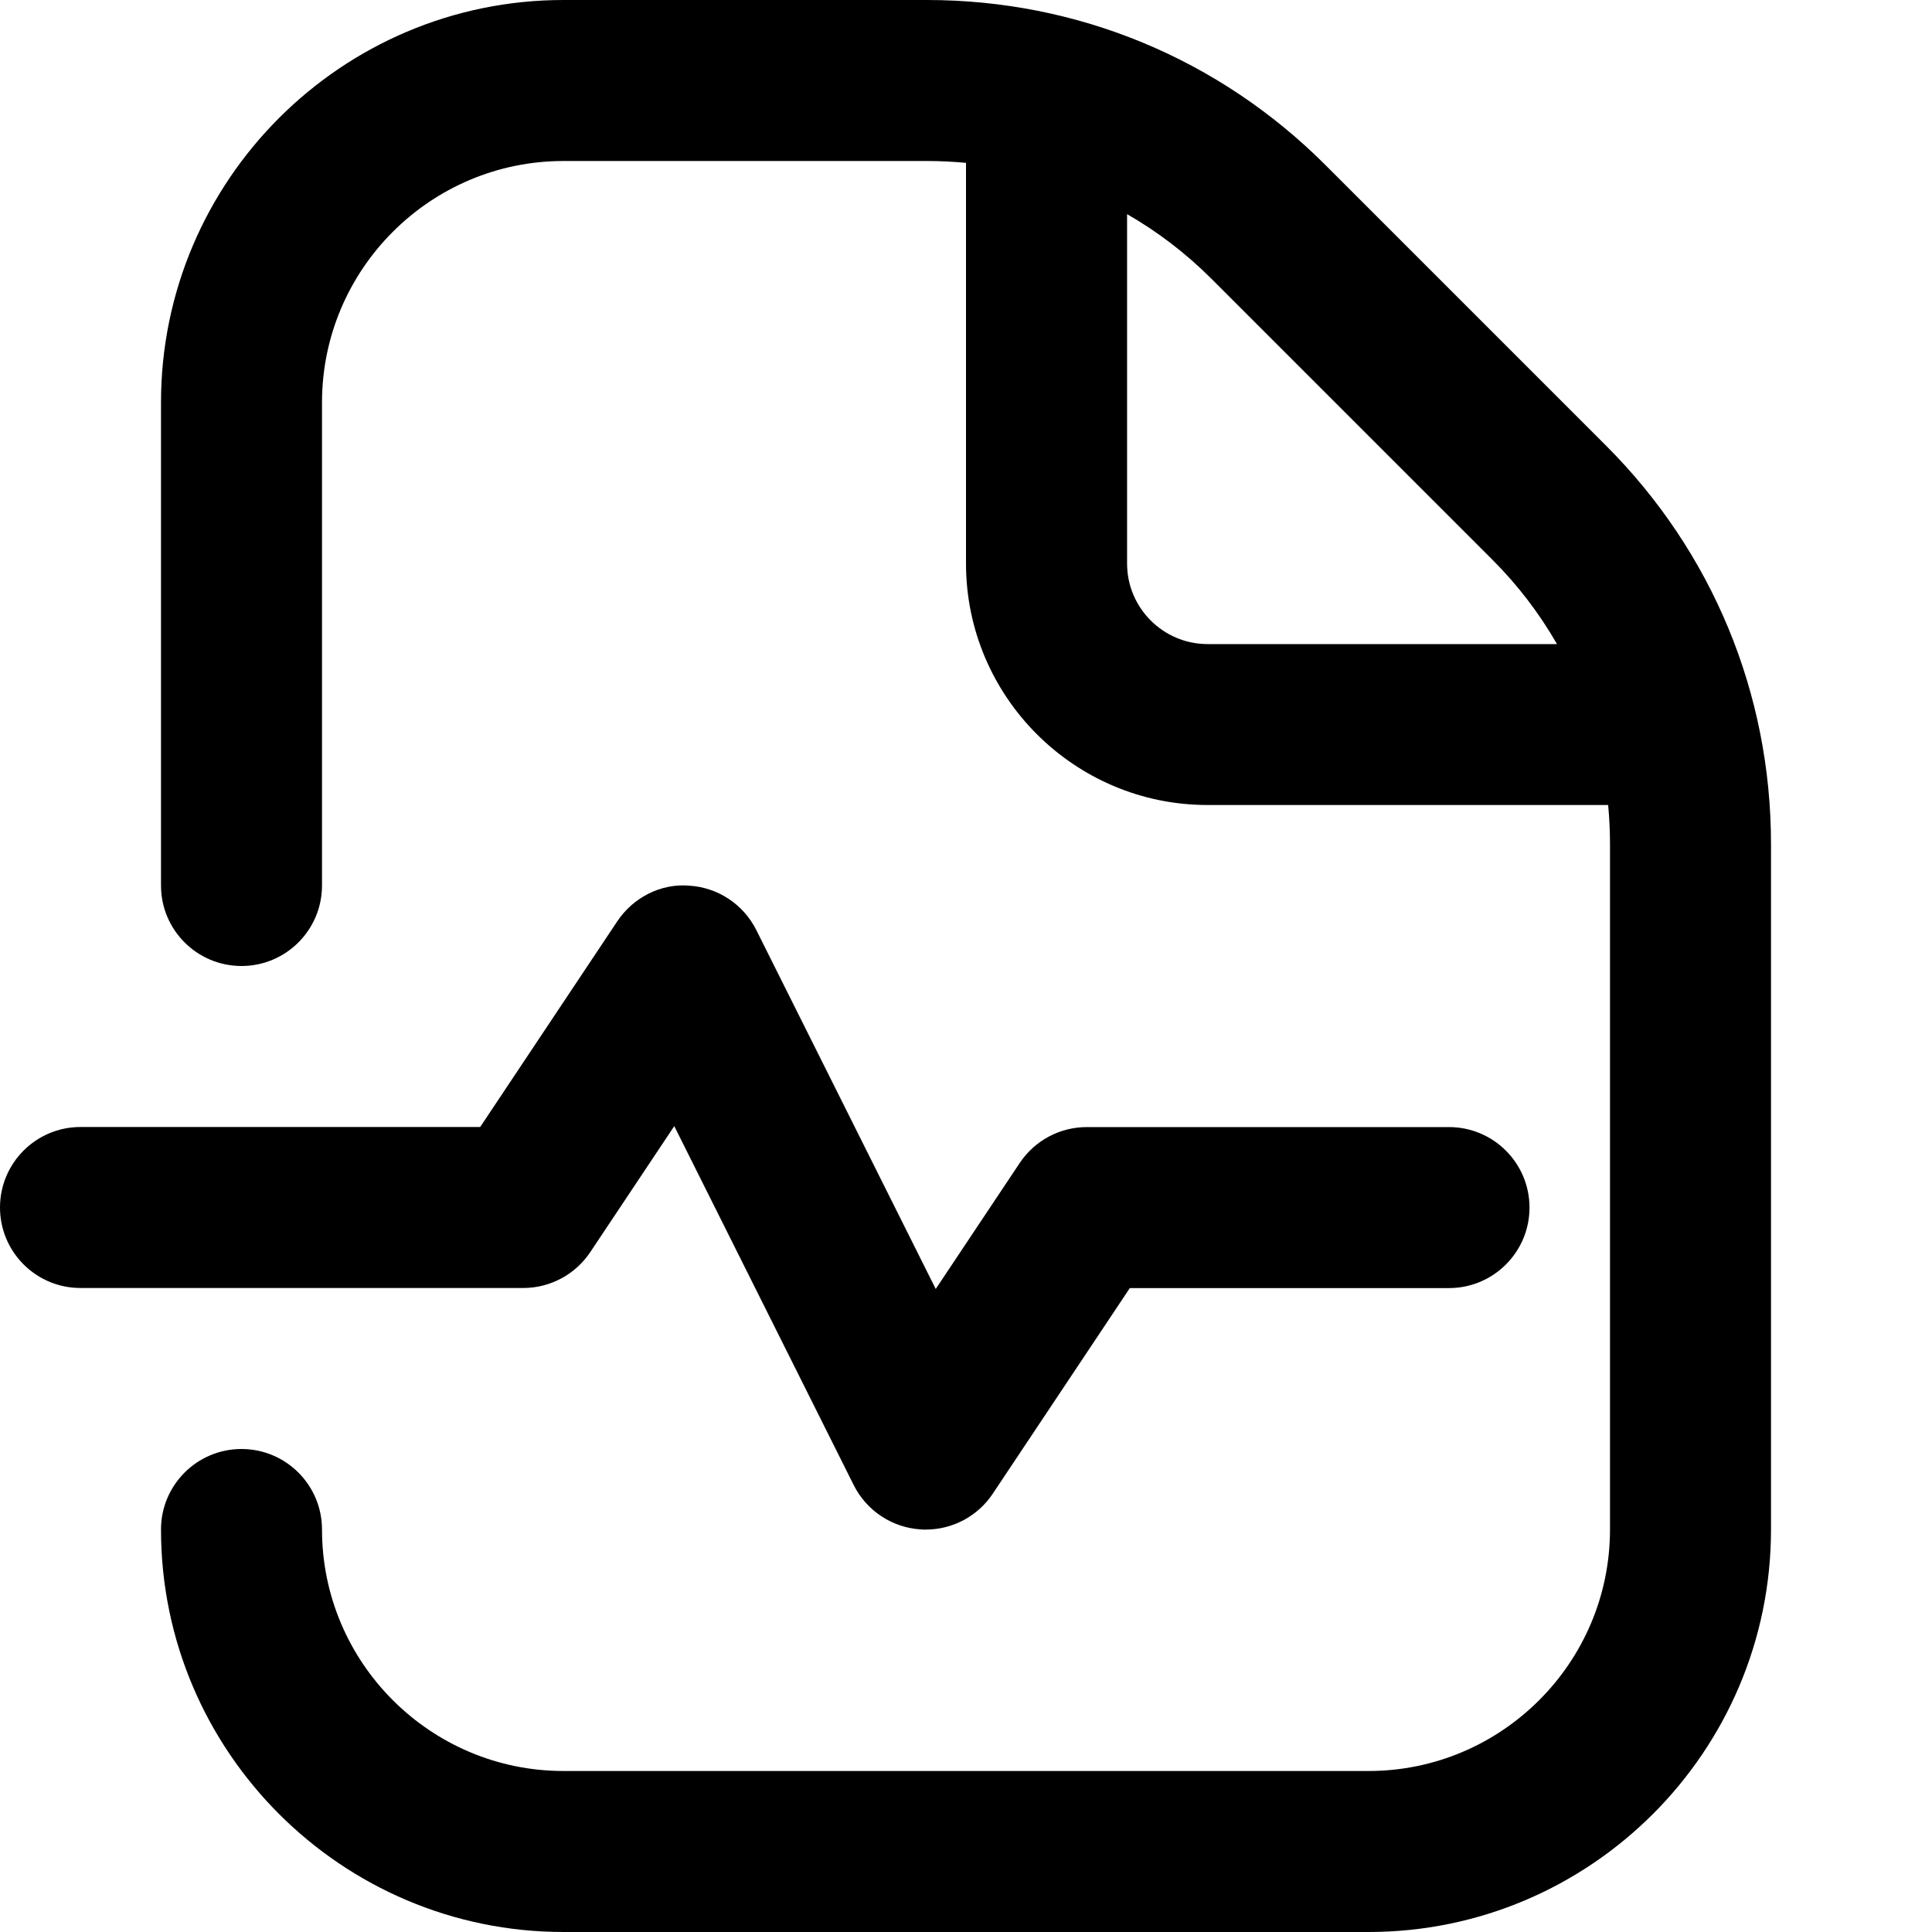
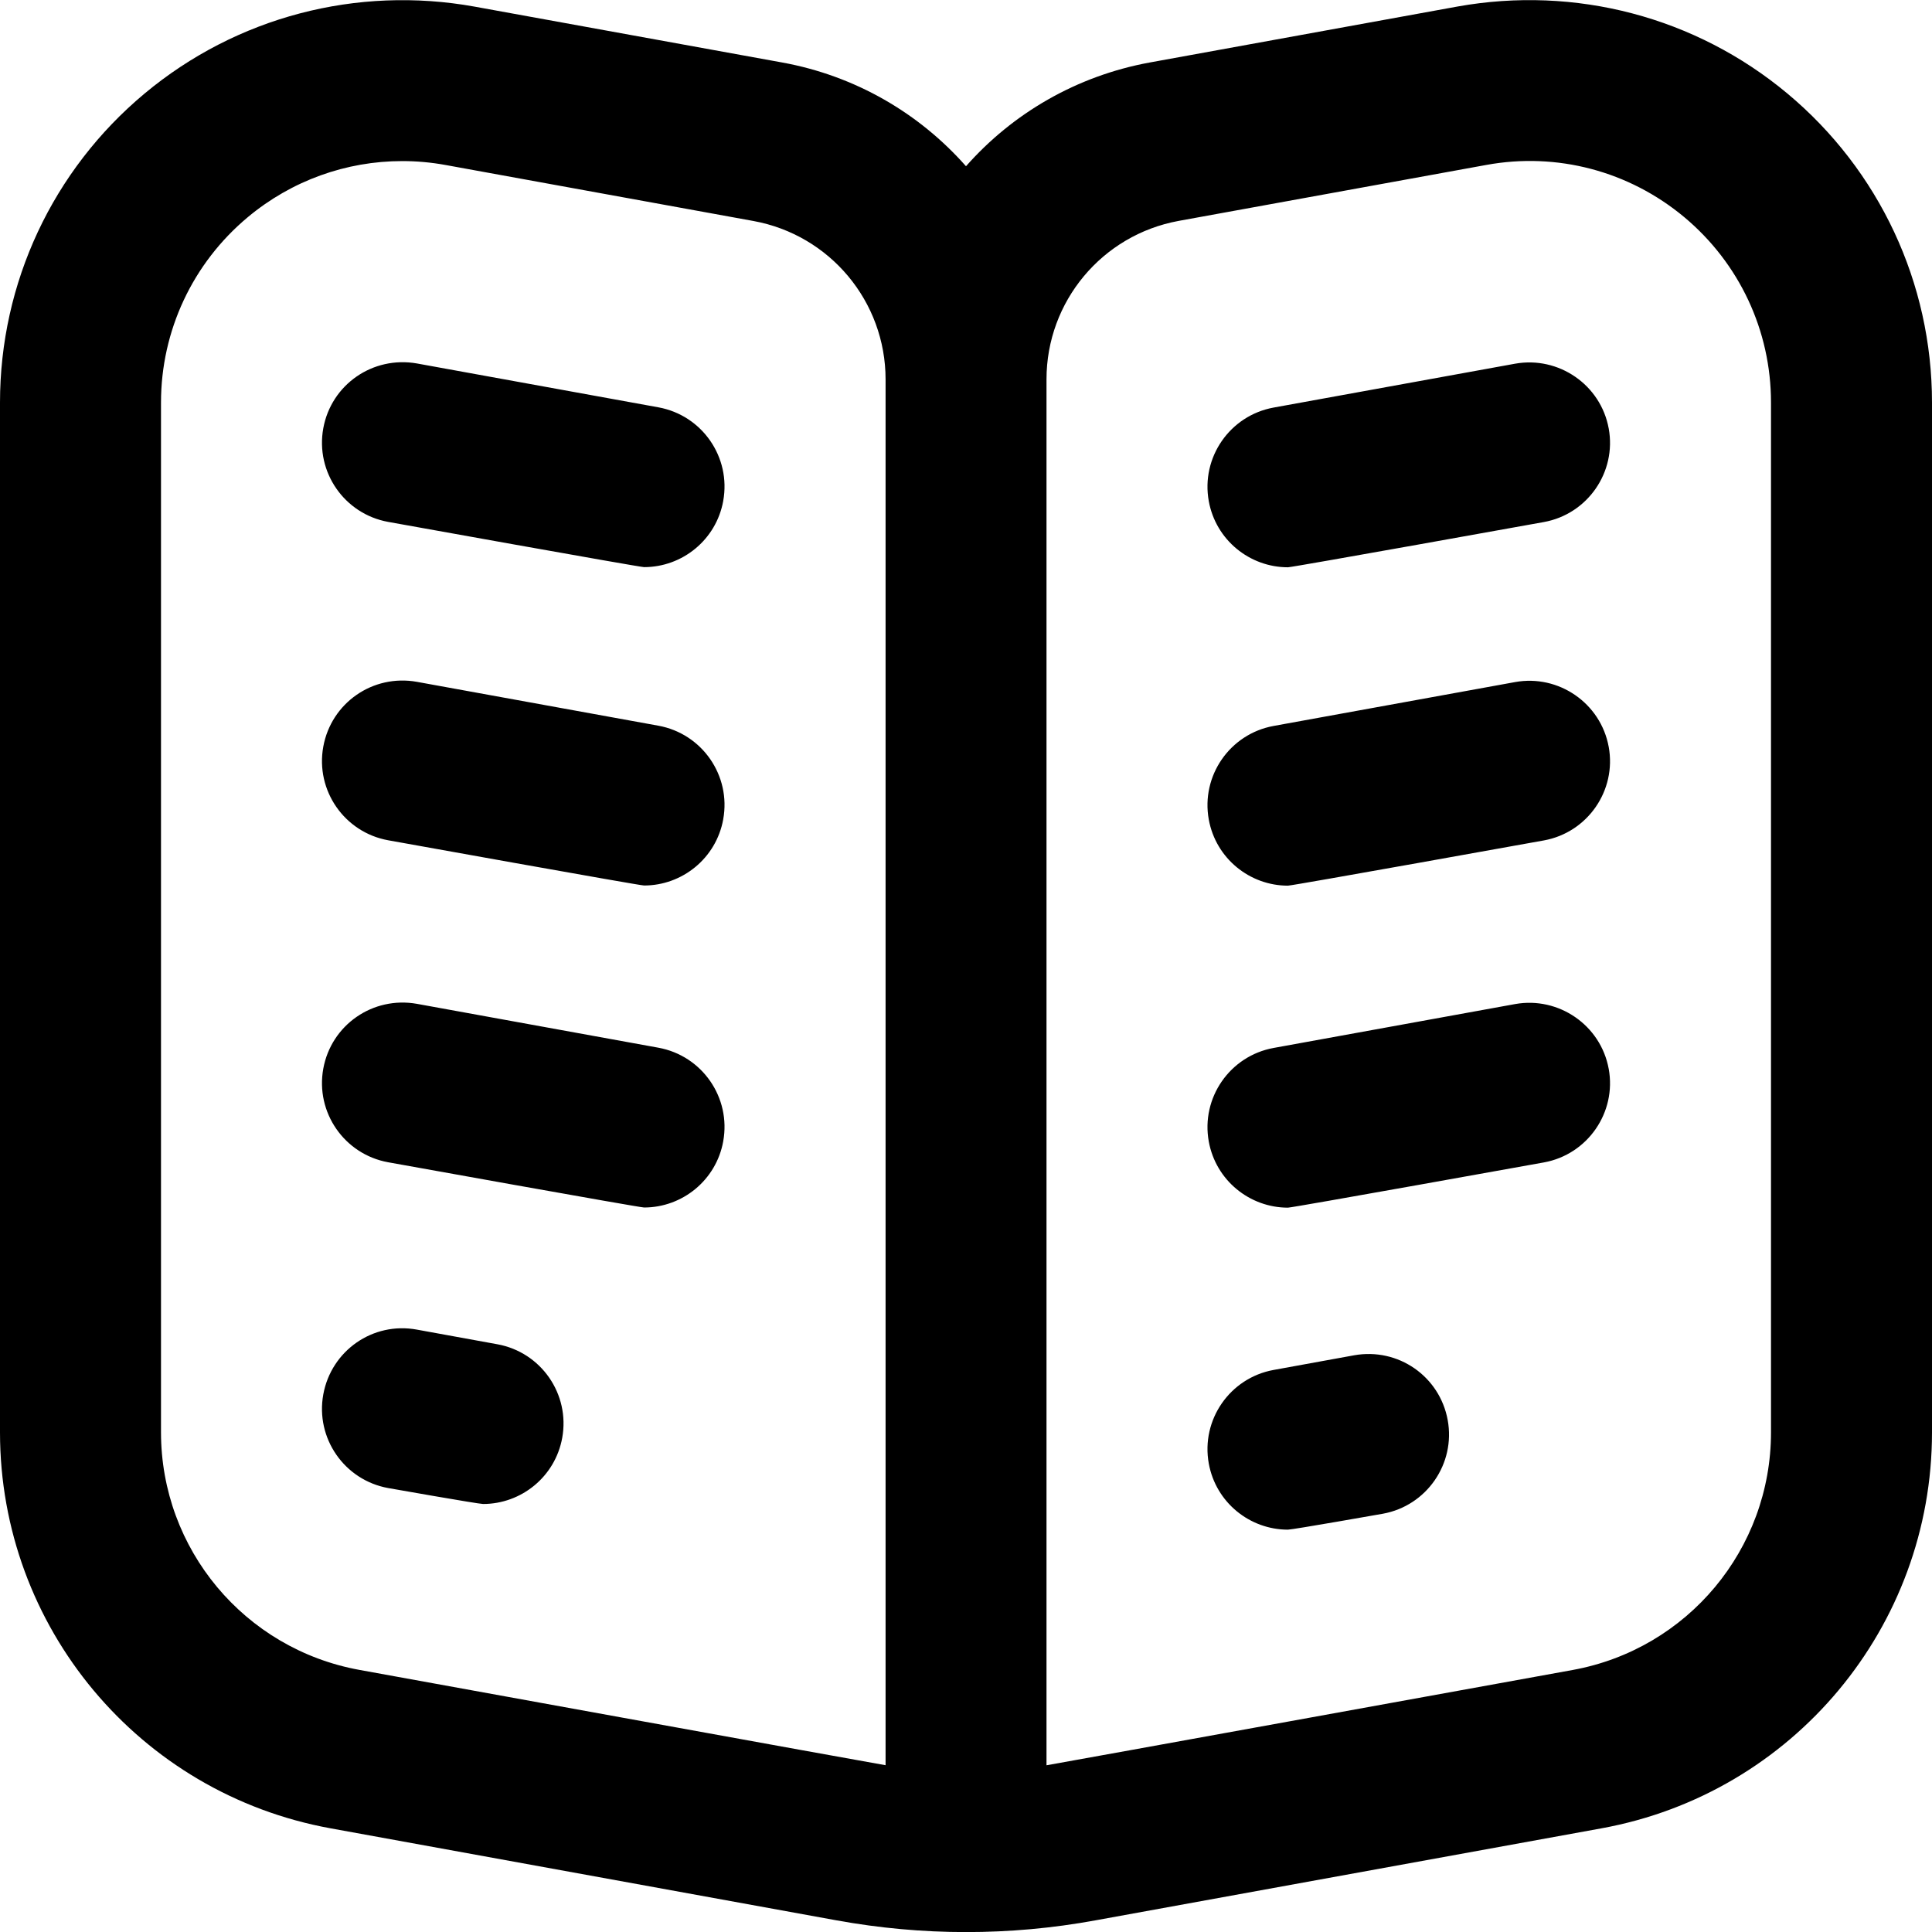
- <svg xmlns="http://www.w3.org/2000/svg" id="Layer_1" data-name="Layer 1" viewBox="0 0 24 24" width="512" height="512">
-   <path d="m6.5,16H1C.448,16,0,15.552,0,15s.448-1,1-1h4.965l1.703-2.555c.197-.296.542-.473.894-.443.356.022.673.232.833.551l2.229,4.459,1.044-1.566c.186-.278.498-.445.832-.445h4.5c.552,0,1,.448,1,1s-.448,1-1,1h-3.965l-1.703,2.555c-.186.279-.499.445-.832.445-.021,0-.042,0-.062-.002-.356-.022-.673-.232-.833-.551l-2.229-4.459-1.044,1.566c-.186.278-.498.445-.832.445Zm15.5-5.515v8.515c0,2.757-2.243,5-5,5H7c-2.757,0-5-2.243-5-5,0-.552.448-1,1-1s1,.448,1,1c0,1.654,1.346,3,3,3h10c1.654,0,3-1.346,3-3v-8.515c0-.163-.008-.325-.023-.485h-4.977c-1.654,0-3-1.346-3-3V2.023c-.16-.015-.322-.023-.485-.023h-4.515c-1.654,0-3,1.346-3,3v6c0,.552-.448,1-1,1s-1-.448-1-1v-6C2,2.243,4.243,0,7,0h4.515c1.87,0,3.627.728,4.95,2.05l3.485,3.485c1.322,1.322,2.05,3.08,2.05,4.95Zm-2.659-2.485c-.218-.379-.487-.733-.805-1.05l-3.485-3.485c-.318-.318-.671-.587-1.05-.805v4.341c0,.551.449,1,1,1h4.341Z" />
+ <svg xmlns="http://www.w3.org/2000/svg" id="Layer_1" data-name="Layer 1" viewBox="0 0 24 24">
+   <path d="m22.204,1.162c-1.141-.952-2.634-1.343-4.098-1.081l-3.822.695c-.913.167-1.706.634-2.284,1.289-.578-.655-1.371-1.123-2.285-1.289L5.894.082C4.433-.181,2.938.21,1.796,1.162c-1.142.953-1.796,2.352-1.796,3.839v12.792c0,2.417,1.727,4.486,4.106,4.919l6.284,1.143c.534.097,1.072.146,1.61.146s1.076-.048,1.61-.146l6.285-1.143c2.379-.433,4.105-2.502,4.105-4.919V5.001c0-1.487-.655-2.886-1.796-3.839Zm-11.204,20.766c-.084-.012-6.536-1.184-6.536-1.184-1.428-.26-2.464-1.501-2.464-2.952V5.001c0-.892.393-1.731,1.078-2.303.545-.455,1.223-.697,1.919-.697.179,0,.36.016.54.049l3.821.695c.952.173,1.643,1.001,1.643,1.968v17.216Zm11-4.135c0,1.451-1.036,2.692-2.463,2.952,0,0-6.452,1.171-6.537,1.184V4.712c0-.967.691-1.794,1.642-1.968l3.821-.695c.878-.161,1.773.076,2.459.648.685.572,1.078,1.411,1.078,2.303v12.792ZM8.984,6.224c-.088.483-.509.821-.983.821-.059,0-3.18-.562-3.18-.562-.543-.099-.904-.619-.805-1.163.099-.543.615-.901,1.163-.805l3,.545c.543.099.904.619.805,1.163Zm0,3.955c-.088.483-.509.821-.983.821-.059,0-3.18-.562-3.18-.562-.543-.099-.904-.619-.805-1.163.099-.543.615-.903,1.163-.805l3,.545c.543.099.904.619.805,1.163Zm0,4c-.088.483-.509.821-.983.821-.059,0-3.18-.562-3.18-.562-.543-.099-.904-.619-.805-1.163.099-.543.615-.902,1.163-.805l3,.545c.543.099.904.619.805,1.163Zm11-8.857c.099.543-.262,1.064-.805,1.163,0,0-3.121.562-3.18.562-.474,0-.895-.338-.983-.821-.099-.543.262-1.064.805-1.163l3-.545c.541-.097,1.064.262,1.163.805Zm0,3.955c.099.543-.262,1.064-.805,1.163,0,0-3.121.562-3.18.562-.474,0-.895-.338-.983-.821-.099-.543.262-1.064.805-1.163l3-.545c.541-.098,1.064.262,1.163.805Zm0,4c.099.543-.262,1.064-.805,1.163,0,0-3.121.562-3.18.562-.474,0-.895-.338-.983-.821-.099-.543.262-1.064.805-1.163l3-.545c.541-.097,1.064.262,1.163.805Zm-2,4.364c.099.543-.262,1.064-.805,1.163,0,0-1.121.198-1.18.198-.474,0-.895-.338-.983-.821-.099-.543.262-1.064.805-1.163l1-.182c.549-.098,1.064.262,1.163.805Zm-11,.221c-.088.483-.509.821-.983.821-.059,0-1.18-.198-1.18-.198-.543-.099-.904-.619-.805-1.163.099-.543.615-.906,1.163-.805l1,.182c.543.099.904.619.805,1.163Z" />
</svg>
